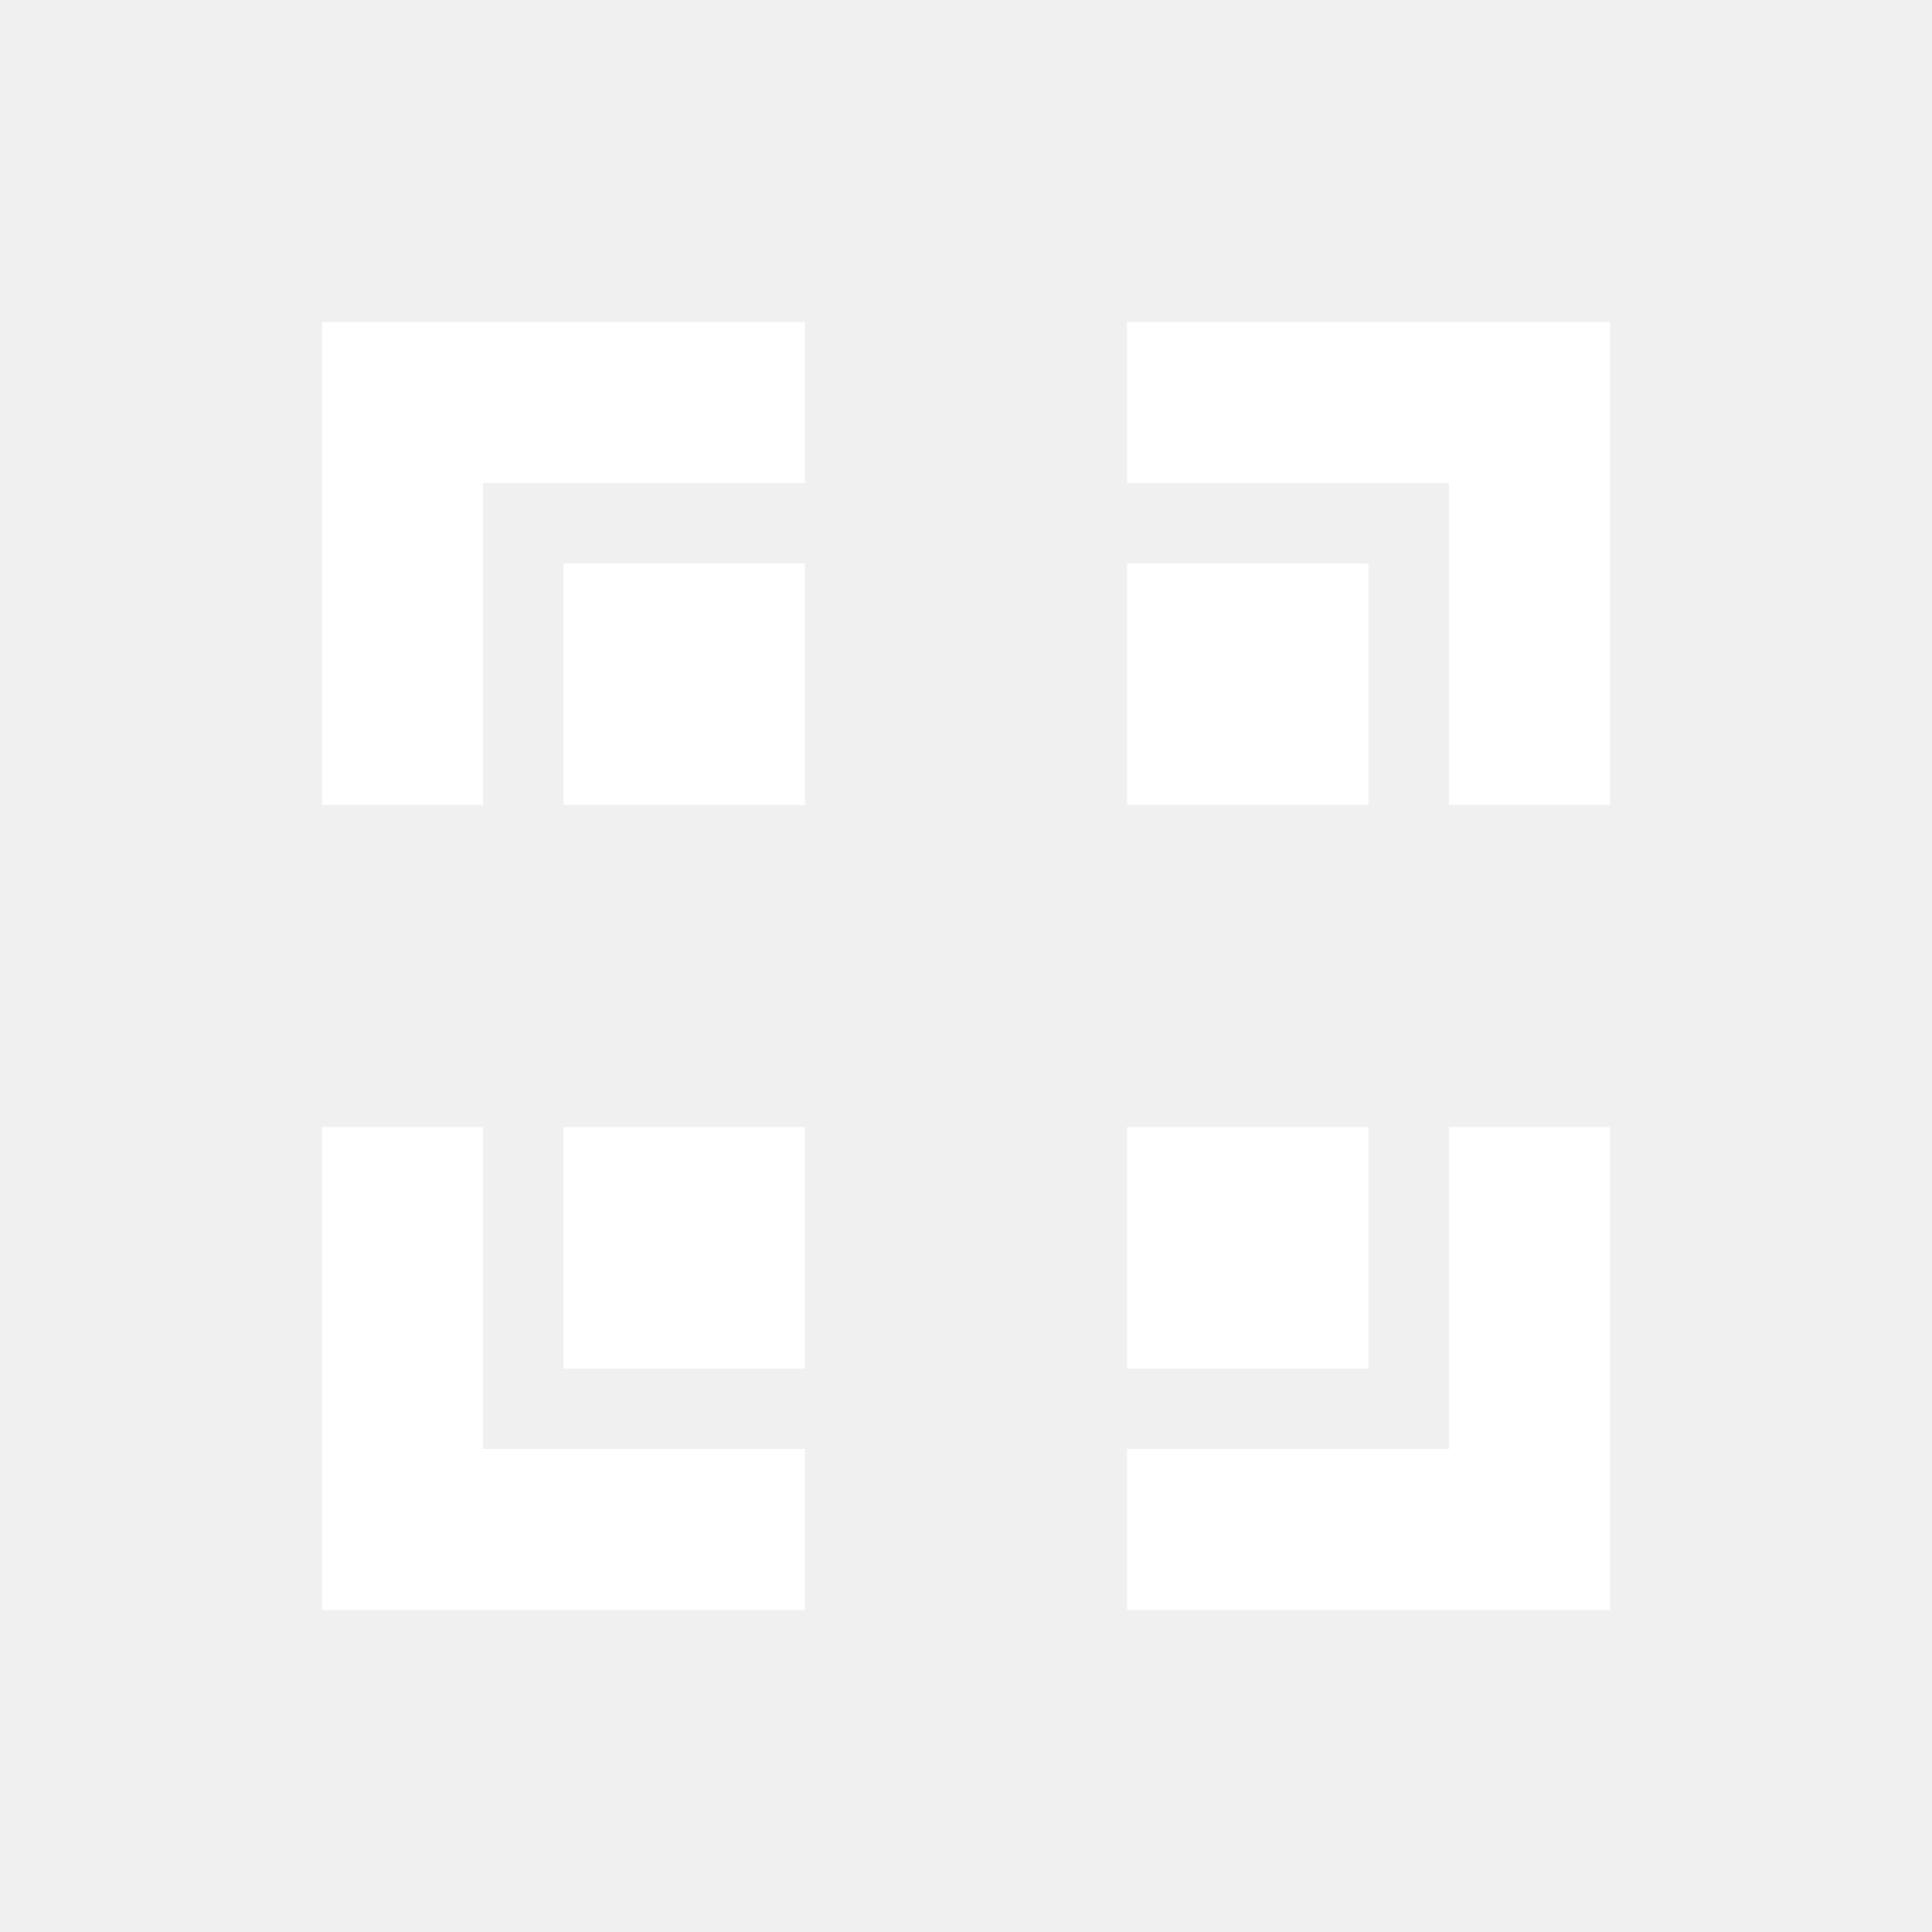
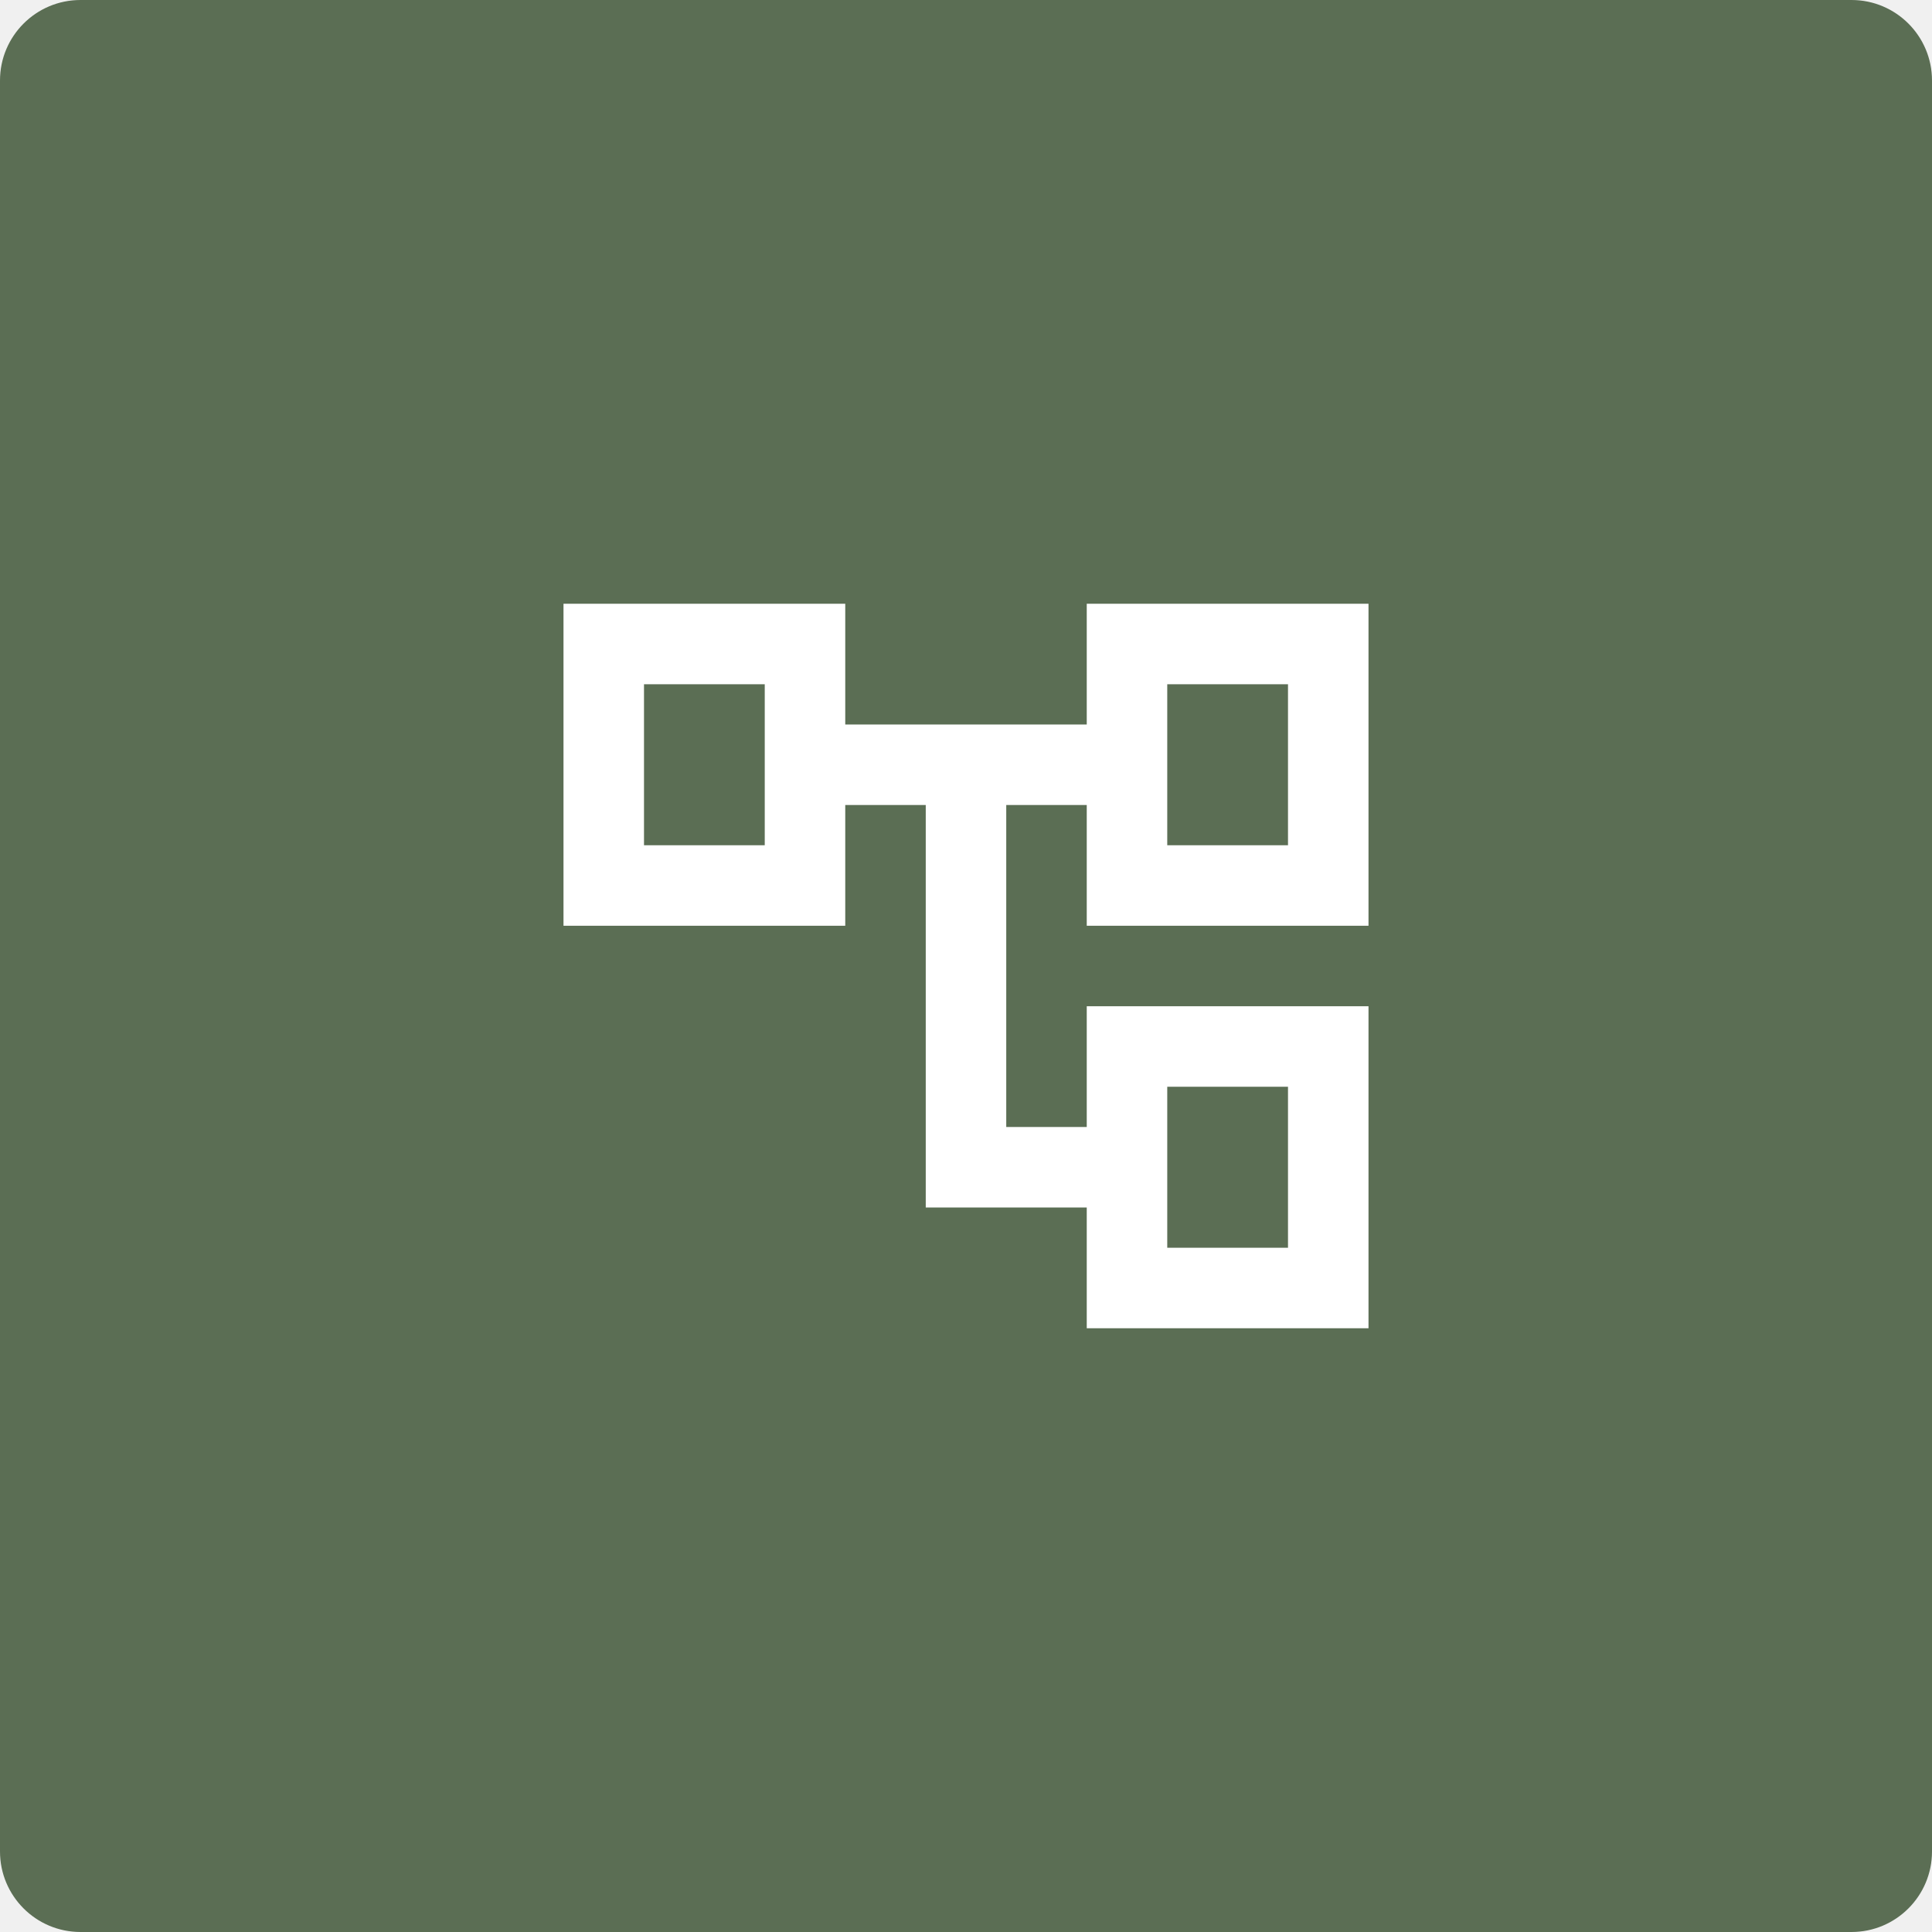
- <svg xmlns="http://www.w3.org/2000/svg" width="24" height="24" viewBox="0 0 24 24" fill="none" aria-hidden="true">
-   <path fill="#fff" d="M7 7h3v3H7V7Zm7 0h3v3h-3V7ZM7 14h3v3H7v-3Zm7 0h3v3h-3v-3ZM4 4h6v2H6v4H4V4Zm10 0h6v6h-2V6h-4V4ZM4 14h2v4h4v2H4v-6Zm14 0h2v6h-6v-2h4v-4Z" />
+ <svg xmlns="http://www.w3.org/2000/svg" width="48" height="48" viewBox="0 0 48 48" fill="none" aria-hidden="true">
+   <rect width="48" height="48" rx="2" fill="#5b6e54" />
+   <g transform="translate(-75 -3201)">
+     <path d="M102,3234L102,3231L98,3231L98,3221L96,3221L96,3224L89,3224L89,3216L96,3216L96,3219L102,3219L102,3216L109,3216L109,3224L102,3224L102,3221L100,3221L100,3229L102,3229L102,3226L109,3226L109,3234L102,3234L102,3234M91,3218L91,3218L91,3222L91,3222L91,3218L91,3218M104,3228L104,3228L104,3232L104,3232L104,3228L104,3228M104,3218L104,3218L104,3222L104,3222L104,3218L104,3218M104,3222L107,3222L107,3218L104,3218L104,3222L104,3222M104,3232L107,3232L107,3228L104,3228L104,3232L104,3232M91,3222L94,3222L94,3218L91,3218L91,3222L91,3222" fill="#ffffff" />
+   </g>
</svg>
